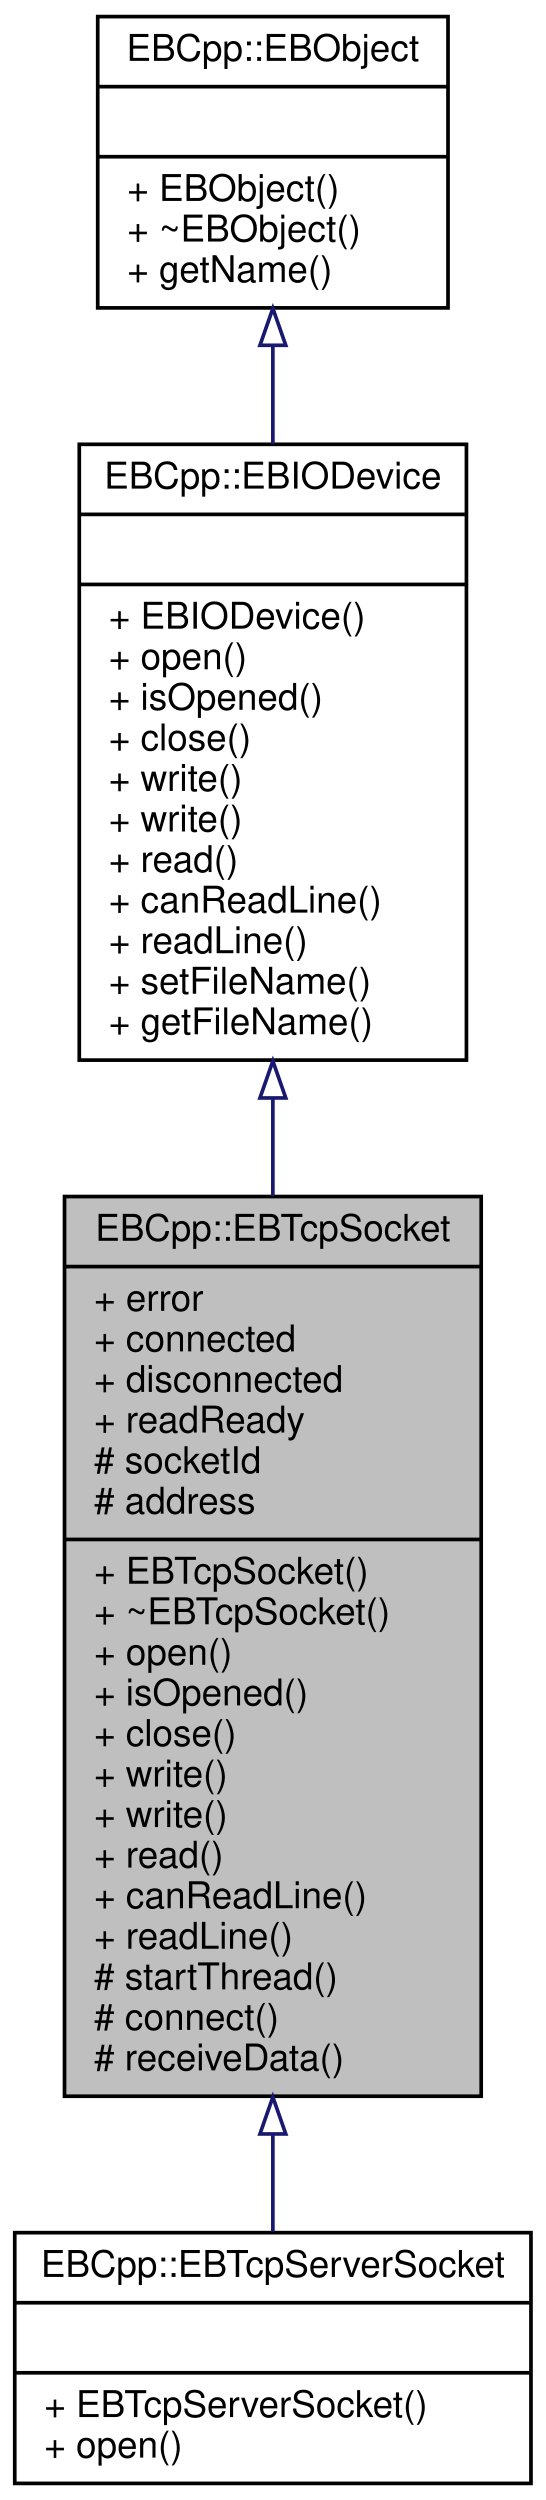
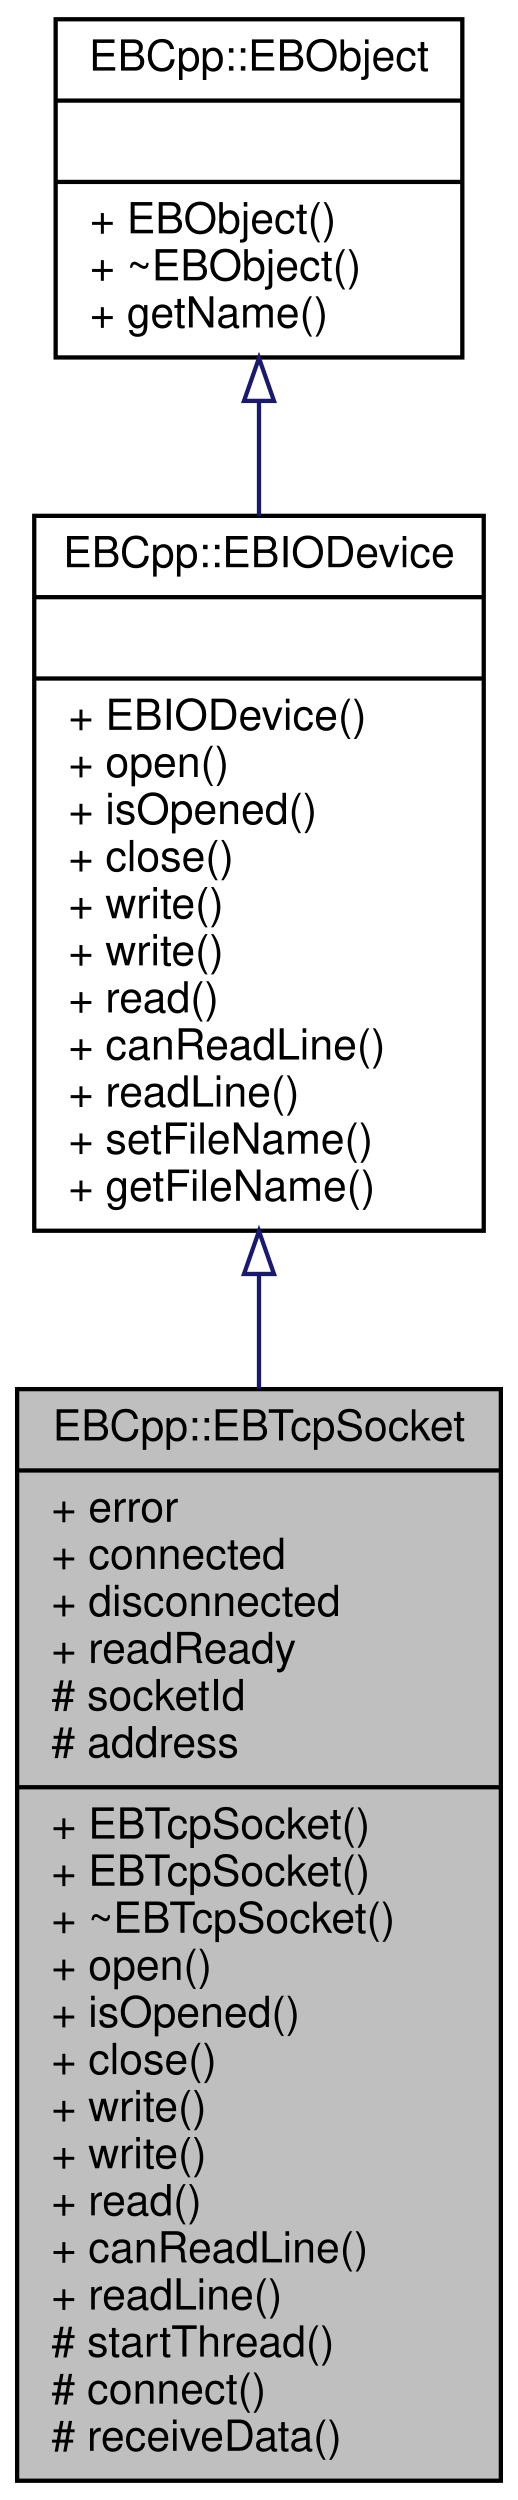
- <svg xmlns="http://www.w3.org/2000/svg" xmlns:xlink="http://www.w3.org/1999/xlink" width="148pt" height="678pt" viewBox="0.00 0.00 148.00 678.00">
-   <g id="graph0" class="graph" transform="scale(1 1) rotate(0) translate(4 674)">
+ <svg xmlns="http://www.w3.org/2000/svg" xmlns:xlink="http://www.w3.org/1999/xlink" width="121pt" height="584pt" viewBox="0.00 0.00 121.00 584.00">
+   <g id="graph0" class="graph" transform="scale(1 1) rotate(0) translate(4 580)">
    <g id="node1" class="node">
      <g id="a_node1">
        <a xlink:title="Socket to handle a tcp connection.">
-           <polygon fill="#bfbfbf" stroke="black" points="13.5,-105.5 13.5,-349.5 126.5,-349.5 126.5,-105.5 13.5,-105.5" />
-           <text text-anchor="middle" x="70" y="-337.5" font-family="Helvetica,sans-Serif" font-size="10.00">EBCpp::EBTcpSocket</text>
-           <polyline fill="none" stroke="black" points="13.5,-330.5 126.5,-330.5 " />
-           <text text-anchor="start" x="21.5" y="-318.5" font-family="Helvetica,sans-Serif" font-size="10.00">+ error</text>
-           <text text-anchor="start" x="21.5" y="-307.5" font-family="Helvetica,sans-Serif" font-size="10.00">+ connected</text>
-           <text text-anchor="start" x="21.5" y="-296.5" font-family="Helvetica,sans-Serif" font-size="10.00">+ disconnected</text>
-           <text text-anchor="start" x="21.5" y="-285.5" font-family="Helvetica,sans-Serif" font-size="10.00">+ readReady</text>
-           <text text-anchor="start" x="21.5" y="-274.5" font-family="Helvetica,sans-Serif" font-size="10.00"># socketId</text>
-           <text text-anchor="start" x="21.5" y="-263.5" font-family="Helvetica,sans-Serif" font-size="10.00"># address</text>
-           <polyline fill="none" stroke="black" points="13.5,-256.5 126.5,-256.5 " />
-           <text text-anchor="start" x="21.5" y="-244.5" font-family="Helvetica,sans-Serif" font-size="10.00">+ EBTcpSocket()</text>
-           <text text-anchor="start" x="21.5" y="-233.5" font-family="Helvetica,sans-Serif" font-size="10.00">+ ~EBTcpSocket()</text>
-           <text text-anchor="start" x="21.5" y="-222.5" font-family="Helvetica,sans-Serif" font-size="10.00">+ open()</text>
-           <text text-anchor="start" x="21.5" y="-211.5" font-family="Helvetica,sans-Serif" font-size="10.00">+ isOpened()</text>
-           <text text-anchor="start" x="21.5" y="-200.5" font-family="Helvetica,sans-Serif" font-size="10.00">+ close()</text>
-           <text text-anchor="start" x="21.5" y="-189.5" font-family="Helvetica,sans-Serif" font-size="10.00">+ write()</text>
-           <text text-anchor="start" x="21.5" y="-178.5" font-family="Helvetica,sans-Serif" font-size="10.00">+ write()</text>
-           <text text-anchor="start" x="21.5" y="-167.5" font-family="Helvetica,sans-Serif" font-size="10.00">+ read()</text>
-           <text text-anchor="start" x="21.5" y="-156.5" font-family="Helvetica,sans-Serif" font-size="10.00">+ canReadLine()</text>
-           <text text-anchor="start" x="21.5" y="-145.5" font-family="Helvetica,sans-Serif" font-size="10.00">+ readLine()</text>
-           <text text-anchor="start" x="21.5" y="-134.5" font-family="Helvetica,sans-Serif" font-size="10.00"># startThread()</text>
-           <text text-anchor="start" x="21.5" y="-123.5" font-family="Helvetica,sans-Serif" font-size="10.00"># connect()</text>
-           <text text-anchor="start" x="21.5" y="-112.5" font-family="Helvetica,sans-Serif" font-size="10.00"># receiveData()</text>
+           <polygon fill="#bfbfbf" stroke="black" points="0,-0.5 0,-255.5 113,-255.5 113,-0.5 0,-0.5" />
+           <text text-anchor="middle" x="56.5" y="-243.5" font-family="Helvetica,sans-Serif" font-size="10.00">EBCpp::EBTcpSocket</text>
+           <polyline fill="none" stroke="black" points="0,-236.5 113,-236.5 " />
+           <text text-anchor="start" x="8" y="-224.5" font-family="Helvetica,sans-Serif" font-size="10.00">+ error</text>
+           <text text-anchor="start" x="8" y="-213.5" font-family="Helvetica,sans-Serif" font-size="10.00">+ connected</text>
+           <text text-anchor="start" x="8" y="-202.5" font-family="Helvetica,sans-Serif" font-size="10.00">+ disconnected</text>
+           <text text-anchor="start" x="8" y="-191.5" font-family="Helvetica,sans-Serif" font-size="10.00">+ readReady</text>
+           <text text-anchor="start" x="8" y="-180.5" font-family="Helvetica,sans-Serif" font-size="10.00"># socketId</text>
+           <text text-anchor="start" x="8" y="-169.5" font-family="Helvetica,sans-Serif" font-size="10.00"># address</text>
+           <polyline fill="none" stroke="black" points="0,-162.5 113,-162.5 " />
+           <text text-anchor="start" x="8" y="-150.5" font-family="Helvetica,sans-Serif" font-size="10.00">+ EBTcpSocket()</text>
+           <text text-anchor="start" x="8" y="-139.5" font-family="Helvetica,sans-Serif" font-size="10.00">+ EBTcpSocket()</text>
+           <text text-anchor="start" x="8" y="-128.5" font-family="Helvetica,sans-Serif" font-size="10.00">+ ~EBTcpSocket()</text>
+           <text text-anchor="start" x="8" y="-117.5" font-family="Helvetica,sans-Serif" font-size="10.00">+ open()</text>
+           <text text-anchor="start" x="8" y="-106.5" font-family="Helvetica,sans-Serif" font-size="10.00">+ isOpened()</text>
+           <text text-anchor="start" x="8" y="-95.5" font-family="Helvetica,sans-Serif" font-size="10.00">+ close()</text>
+           <text text-anchor="start" x="8" y="-84.5" font-family="Helvetica,sans-Serif" font-size="10.00">+ write()</text>
+           <text text-anchor="start" x="8" y="-73.5" font-family="Helvetica,sans-Serif" font-size="10.00">+ write()</text>
+           <text text-anchor="start" x="8" y="-62.5" font-family="Helvetica,sans-Serif" font-size="10.00">+ read()</text>
+           <text text-anchor="start" x="8" y="-51.5" font-family="Helvetica,sans-Serif" font-size="10.00">+ canReadLine()</text>
+           <text text-anchor="start" x="8" y="-40.5" font-family="Helvetica,sans-Serif" font-size="10.00">+ readLine()</text>
+           <text text-anchor="start" x="8" y="-29.5" font-family="Helvetica,sans-Serif" font-size="10.00"># startThread()</text>
+           <text text-anchor="start" x="8" y="-18.5" font-family="Helvetica,sans-Serif" font-size="10.00"># connect()</text>
+           <text text-anchor="start" x="8" y="-7.5" font-family="Helvetica,sans-Serif" font-size="10.00"># receiveData()</text>
        </a>
      </g>
-     </g>
-     <g id="node4" class="node">
-       <g id="a_node4">
-         <a xlink:href="class_e_b_cpp_1_1_e_b_tcp_server_socket.html" target="_top" xlink:title="Class that handles a tcp socket for the EBTcpServer.">
-           <polygon fill="none" stroke="black" points="0,-0.5 0,-68.5 140,-68.5 140,-0.5 0,-0.5" />
-           <text text-anchor="middle" x="70" y="-56.5" font-family="Helvetica,sans-Serif" font-size="10.00">EBCpp::EBTcpServerSocket</text>
-           <polyline fill="none" stroke="black" points="0,-49.5 140,-49.5 " />
-           <text text-anchor="middle" x="70" y="-37.5" font-family="Helvetica,sans-Serif" font-size="10.00"> </text>
-           <polyline fill="none" stroke="black" points="0,-30.5 140,-30.5 " />
-           <text text-anchor="start" x="8" y="-18.5" font-family="Helvetica,sans-Serif" font-size="10.00">+ EBTcpServerSocket()</text>
-           <text text-anchor="start" x="8" y="-7.5" font-family="Helvetica,sans-Serif" font-size="10.00">+ open()</text>
-         </a>
-       </g>
-     </g>
-     <g id="edge3" class="edge">
-       <path fill="none" stroke="midnightblue" d="M70,-95.15C70,-85.63 70,-76.65 70,-68.7" />
-       <polygon fill="none" stroke="midnightblue" points="66.5,-95.27 70,-105.27 73.5,-95.27 66.5,-95.27" />
    </g>
    <g id="node2" class="node">
      <g id="a_node2">
        <a xlink:href="class_e_b_cpp_1_1_e_b_i_o_device.html" target="_top" xlink:title="Interface description of an input/output device.">
-           <polygon fill="none" stroke="black" points="17.5,-386.5 17.5,-553.5 122.5,-553.5 122.5,-386.5 17.5,-386.5" />
-           <text text-anchor="middle" x="70" y="-541.5" font-family="Helvetica,sans-Serif" font-size="10.00">EBCpp::EBIODevice</text>
-           <polyline fill="none" stroke="black" points="17.5,-534.5 122.5,-534.5 " />
-           <text text-anchor="middle" x="70" y="-522.5" font-family="Helvetica,sans-Serif" font-size="10.00"> </text>
-           <polyline fill="none" stroke="black" points="17.5,-515.5 122.5,-515.5 " />
-           <text text-anchor="start" x="25.5" y="-503.5" font-family="Helvetica,sans-Serif" font-size="10.00">+ EBIODevice()</text>
-           <text text-anchor="start" x="25.5" y="-492.5" font-family="Helvetica,sans-Serif" font-size="10.00">+ open()</text>
-           <text text-anchor="start" x="25.5" y="-481.5" font-family="Helvetica,sans-Serif" font-size="10.00">+ isOpened()</text>
-           <text text-anchor="start" x="25.5" y="-470.5" font-family="Helvetica,sans-Serif" font-size="10.00">+ close()</text>
-           <text text-anchor="start" x="25.5" y="-459.5" font-family="Helvetica,sans-Serif" font-size="10.00">+ write()</text>
-           <text text-anchor="start" x="25.5" y="-448.5" font-family="Helvetica,sans-Serif" font-size="10.00">+ write()</text>
-           <text text-anchor="start" x="25.5" y="-437.5" font-family="Helvetica,sans-Serif" font-size="10.00">+ read()</text>
-           <text text-anchor="start" x="25.5" y="-426.5" font-family="Helvetica,sans-Serif" font-size="10.00">+ canReadLine()</text>
-           <text text-anchor="start" x="25.5" y="-415.5" font-family="Helvetica,sans-Serif" font-size="10.00">+ readLine()</text>
-           <text text-anchor="start" x="25.5" y="-404.5" font-family="Helvetica,sans-Serif" font-size="10.00">+ setFileName()</text>
-           <text text-anchor="start" x="25.5" y="-393.5" font-family="Helvetica,sans-Serif" font-size="10.00">+ getFileName()</text>
+           <polygon fill="none" stroke="black" points="4,-292.5 4,-459.5 109,-459.5 109,-292.5 4,-292.5" />
+           <text text-anchor="middle" x="56.5" y="-447.5" font-family="Helvetica,sans-Serif" font-size="10.00">EBCpp::EBIODevice</text>
+           <polyline fill="none" stroke="black" points="4,-440.5 109,-440.5 " />
+           <text text-anchor="middle" x="56.5" y="-428.5" font-family="Helvetica,sans-Serif" font-size="10.00"> </text>
+           <polyline fill="none" stroke="black" points="4,-421.5 109,-421.5 " />
+           <text text-anchor="start" x="12" y="-409.5" font-family="Helvetica,sans-Serif" font-size="10.00">+ EBIODevice()</text>
+           <text text-anchor="start" x="12" y="-398.5" font-family="Helvetica,sans-Serif" font-size="10.00">+ open()</text>
+           <text text-anchor="start" x="12" y="-387.5" font-family="Helvetica,sans-Serif" font-size="10.00">+ isOpened()</text>
+           <text text-anchor="start" x="12" y="-376.5" font-family="Helvetica,sans-Serif" font-size="10.00">+ close()</text>
+           <text text-anchor="start" x="12" y="-365.5" font-family="Helvetica,sans-Serif" font-size="10.00">+ write()</text>
+           <text text-anchor="start" x="12" y="-354.5" font-family="Helvetica,sans-Serif" font-size="10.00">+ write()</text>
+           <text text-anchor="start" x="12" y="-343.5" font-family="Helvetica,sans-Serif" font-size="10.00">+ read()</text>
+           <text text-anchor="start" x="12" y="-332.5" font-family="Helvetica,sans-Serif" font-size="10.00">+ canReadLine()</text>
+           <text text-anchor="start" x="12" y="-321.5" font-family="Helvetica,sans-Serif" font-size="10.00">+ readLine()</text>
+           <text text-anchor="start" x="12" y="-310.5" font-family="Helvetica,sans-Serif" font-size="10.00">+ setFileName()</text>
+           <text text-anchor="start" x="12" y="-299.5" font-family="Helvetica,sans-Serif" font-size="10.00">+ getFileName()</text>
        </a>
      </g>
    </g>
    <g id="edge1" class="edge">
-       <path fill="none" stroke="midnightblue" d="M70,-376.14C70,-367.46 70,-358.57 70,-349.68" />
-       <polygon fill="none" stroke="midnightblue" points="66.5,-376.23 70,-386.23 73.5,-376.23 66.5,-376.23" />
+       <path fill="none" stroke="midnightblue" d="M56.5,-282.27C56.5,-273.54 56.5,-264.6 56.5,-255.63" />
+       <polygon fill="none" stroke="midnightblue" points="53,-282.4 56.5,-292.4 60,-282.4 53,-282.4" />
    </g>
    <g id="node3" class="node">
      <g id="a_node3">
        <a xlink:href="class_e_b_cpp_1_1_e_b_object.html" target="_top" xlink:title="The core object. Every object from EBCpp must inherit this.">
-           <polygon fill="none" stroke="black" points="22.5,-590.5 22.5,-669.5 117.5,-669.5 117.5,-590.5 22.5,-590.5" />
-           <text text-anchor="middle" x="70" y="-657.5" font-family="Helvetica,sans-Serif" font-size="10.00">EBCpp::EBObject</text>
-           <polyline fill="none" stroke="black" points="22.5,-650.5 117.5,-650.5 " />
-           <text text-anchor="middle" x="70" y="-638.5" font-family="Helvetica,sans-Serif" font-size="10.00"> </text>
-           <polyline fill="none" stroke="black" points="22.5,-631.5 117.5,-631.5 " />
-           <text text-anchor="start" x="30.5" y="-619.5" font-family="Helvetica,sans-Serif" font-size="10.00">+ EBObject()</text>
-           <text text-anchor="start" x="30.5" y="-608.5" font-family="Helvetica,sans-Serif" font-size="10.00">+ ~EBObject()</text>
-           <text text-anchor="start" x="30.5" y="-597.5" font-family="Helvetica,sans-Serif" font-size="10.00">+ getName()</text>
+           <polygon fill="none" stroke="black" points="9,-496.5 9,-575.5 104,-575.5 104,-496.5 9,-496.5" />
+           <text text-anchor="middle" x="56.5" y="-563.5" font-family="Helvetica,sans-Serif" font-size="10.00">EBCpp::EBObject</text>
+           <polyline fill="none" stroke="black" points="9,-556.5 104,-556.5 " />
+           <text text-anchor="middle" x="56.5" y="-544.5" font-family="Helvetica,sans-Serif" font-size="10.00"> </text>
+           <polyline fill="none" stroke="black" points="9,-537.5 104,-537.5 " />
+           <text text-anchor="start" x="17" y="-525.5" font-family="Helvetica,sans-Serif" font-size="10.00">+ EBObject()</text>
+           <text text-anchor="start" x="17" y="-514.5" font-family="Helvetica,sans-Serif" font-size="10.00">+ ~EBObject()</text>
+           <text text-anchor="start" x="17" y="-503.5" font-family="Helvetica,sans-Serif" font-size="10.00">+ getName()</text>
        </a>
      </g>
    </g>
    <g id="edge2" class="edge">
-       <path fill="none" stroke="midnightblue" d="M70,-580.26C70,-571.74 70,-562.67 70,-553.53" />
-       <polygon fill="none" stroke="midnightblue" points="66.5,-580.35 70,-590.35 73.5,-580.35 66.5,-580.35" />
+       <path fill="none" stroke="midnightblue" d="M56.5,-486.26C56.5,-477.74 56.5,-468.67 56.5,-459.53" />
+       <polygon fill="none" stroke="midnightblue" points="53,-486.35 56.5,-496.35 60,-486.35 53,-486.35" />
    </g>
  </g>
</svg>
